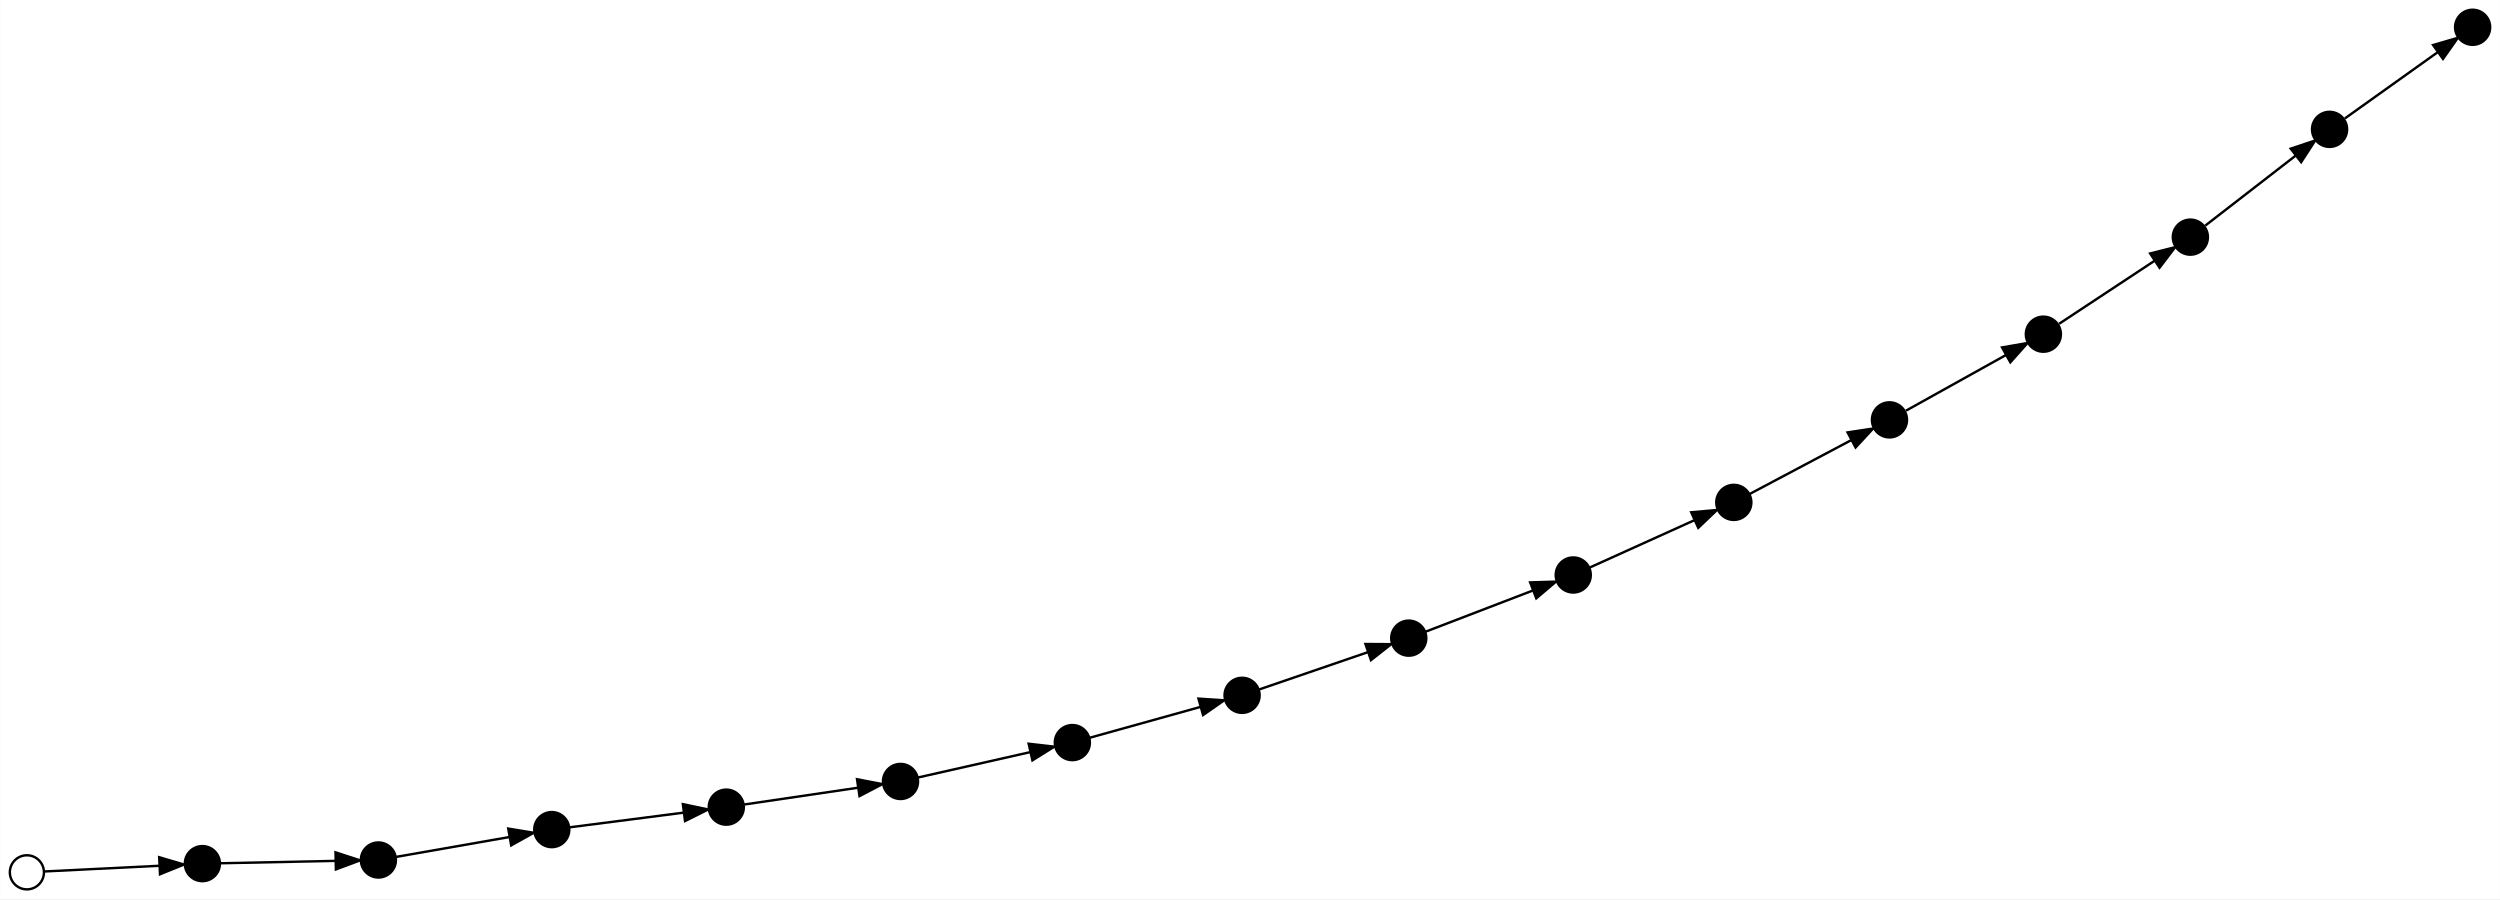
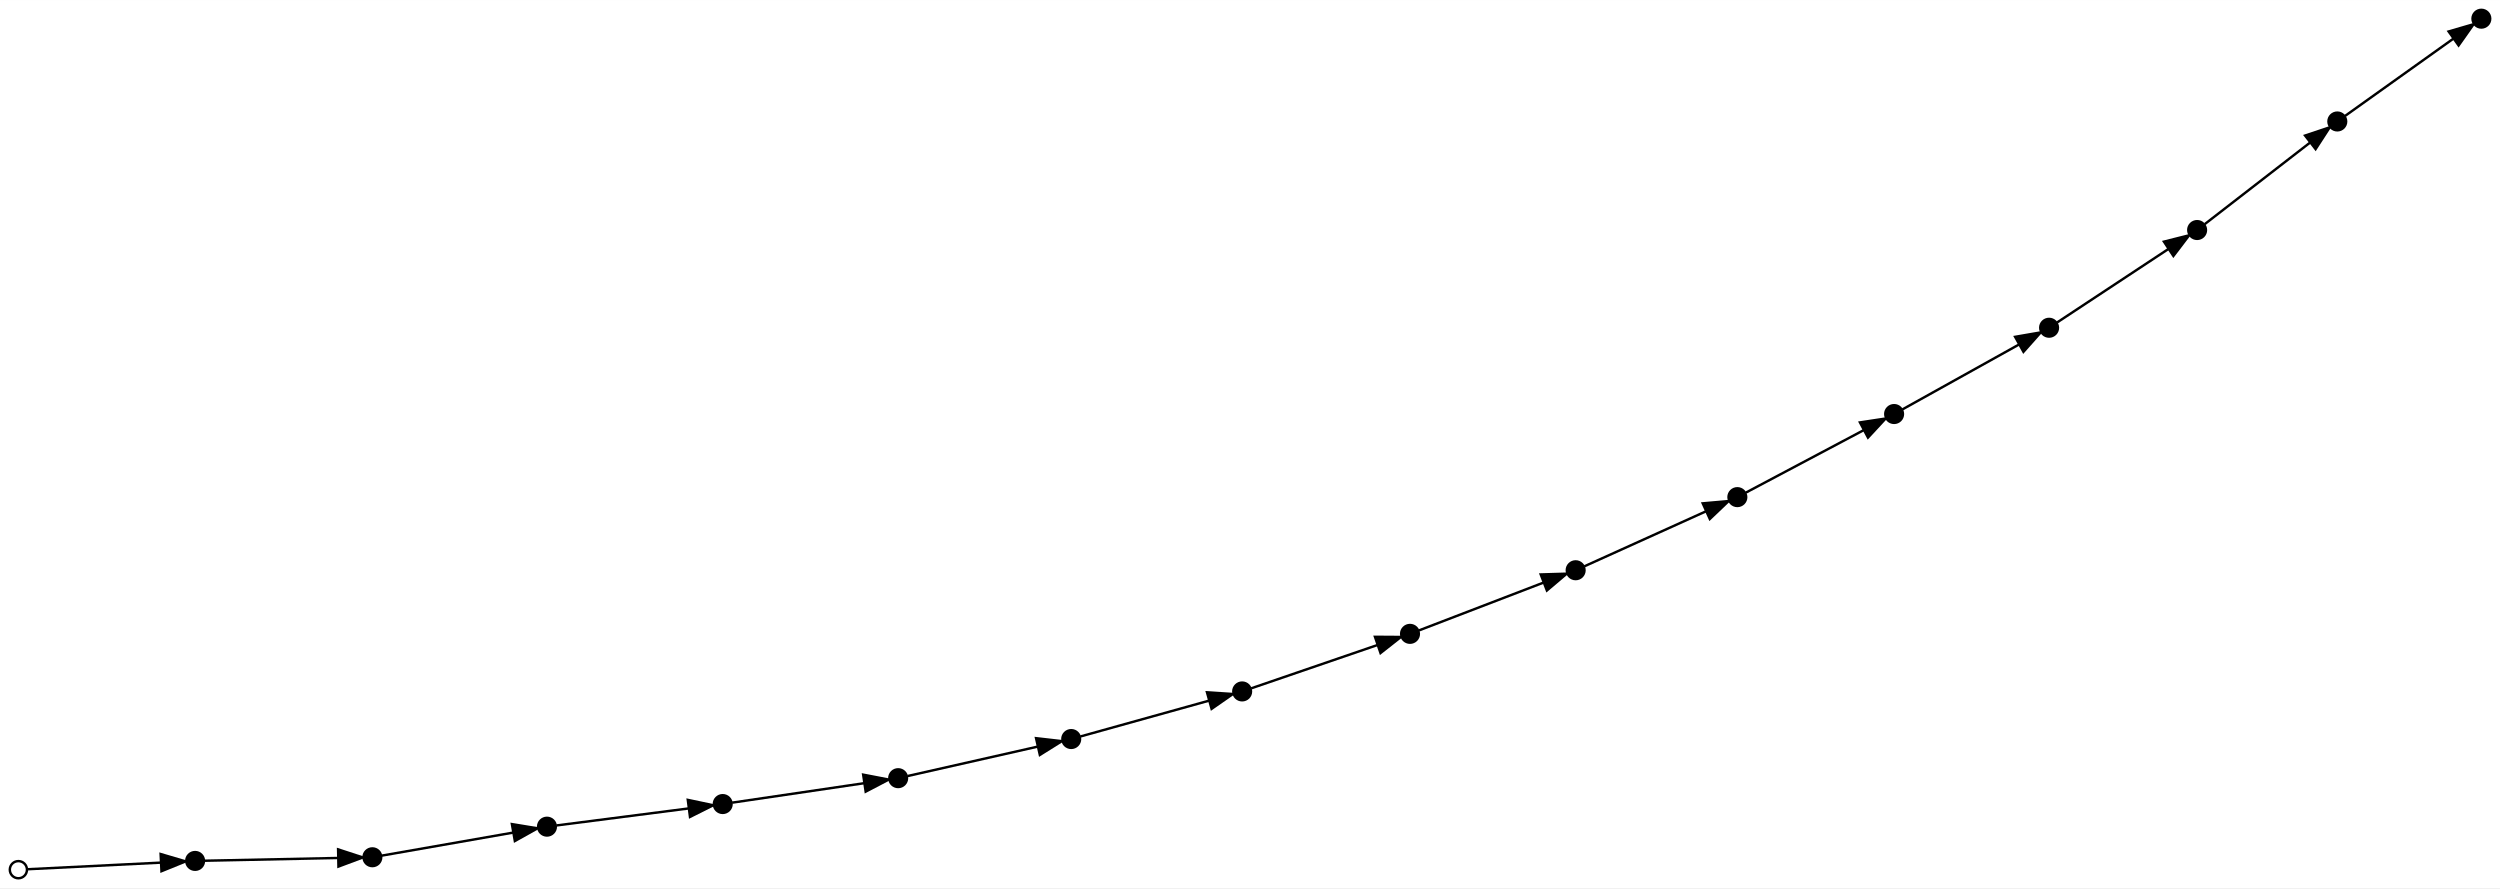
- <svg xmlns="http://www.w3.org/2000/svg" width="1026pt" height="369pt" viewBox="0.00 0.00 1026.44 369.19">
-   <g id="graph0" class="graph" transform="scale(1 1) rotate(0) translate(532.258 239.063)">
-     <polygon fill="white" stroke="none" points="-532.258,130.123 -532.258,-239.063 494.181,-239.063 494.181,130.123 -532.258,130.123" />
+ <svg xmlns="http://www.w3.org/2000/svg" width="1019pt" height="362pt" viewBox="0.00 0.00 1019.34 362.09">
+   <g id="graph0" class="graph" transform="scale(1 1) rotate(0) translate(528.758 235.463)">
+     <polygon fill="white" stroke="none" points="-528.758,126.623 -528.758,-235.463 490.581,-235.463 490.581,126.623 -528.758,126.623" />
    <g id="node1" class="node">
-       <ellipse fill="none" stroke="black" cx="-521.258" cy="119.123" rx="7" ry="7" />
+       <ellipse fill="none" stroke="black" cx="-521.258" cy="119.123" rx="3.5" ry="3.5" />
    </g>
    <g id="node2" class="node">
-       <ellipse fill="black" stroke="black" cx="-449.207" cy="115.552" rx="7.2" ry="7.2" />
+       <ellipse fill="black" stroke="black" cx="-449.207" cy="115.552" rx="3.6" ry="3.6" />
    </g>
    <g id="edge1" class="edge">
-       <path fill="none" stroke="black" d="M-514.087,118.768C-503.195,118.228 -482.148,117.185 -466.974,116.432" />
-       <polygon fill="black" stroke="black" points="-466.943,112.927 -456.782,115.927 -466.596,119.918 -466.943,112.927" />
+       <path fill="none" stroke="black" d="M-517.385,118.931C-507.318,118.432 -479.945,117.075 -463.104,116.241" />
+       <polygon fill="black" stroke="black" points="-463.261,112.744 -453.1,115.745 -462.915,119.736 -463.261,112.744" />
    </g>
    <g id="node3" class="node">
-       <ellipse fill="black" stroke="black" cx="-376.927" cy="114.059" rx="7.2" ry="7.2" />
+       <ellipse fill="black" stroke="black" cx="-376.927" cy="114.059" rx="3.6" ry="3.6" />
    </g>
    <g id="edge2" class="edge">
-       <path fill="none" stroke="black" d="M-441.744,115.398C-430.707,115.17 -409.711,114.736 -394.602,114.424" />
-       <polygon fill="black" stroke="black" points="-394.528,110.922 -384.458,114.215 -394.383,117.921 -394.528,110.922" />
+       <path fill="none" stroke="black" d="M-445.321,115.471C-435.222,115.263 -407.763,114.696 -390.868,114.347" />
+       <polygon fill="black" stroke="black" points="-390.903,110.847 -380.832,114.14 -390.758,117.846 -390.903,110.847" />
    </g>
    <g id="node4" class="node">
-       <ellipse fill="black" stroke="black" cx="-305.741" cy="101.584" rx="7.2" ry="7.2" />
+       <ellipse fill="black" stroke="black" cx="-305.741" cy="101.584" rx="3.6" ry="3.6" />
    </g>
    <g id="edge3" class="edge">
-       <path fill="none" stroke="black" d="M-369.577,112.771C-358.707,110.866 -338.028,107.243 -323.148,104.635" />
-       <polygon fill="black" stroke="black" points="-323.612,101.163 -313.158,102.884 -322.404,108.058 -323.612,101.163" />
+       <path fill="none" stroke="black" d="M-373.1,113.389C-363.154,111.646 -336.11,106.906 -319.471,103.991" />
+       <polygon fill="black" stroke="black" points="-320.042,100.537 -309.587,102.259 -318.833,107.432 -320.042,100.537" />
    </g>
    <g id="node5" class="node">
-       <ellipse fill="black" stroke="black" cx="-234.082" cy="92.361" rx="7.2" ry="7.2" />
+       <ellipse fill="black" stroke="black" cx="-234.082" cy="92.361" rx="3.6" ry="3.6" />
    </g>
    <g id="edge4" class="edge">
-       <path fill="none" stroke="black" d="M-298.342,100.632C-287.4,99.224 -266.584,96.544 -251.605,94.616" />
-       <polygon fill="black" stroke="black" points="-251.913,91.127 -241.548,93.322 -251.02,98.07 -251.913,91.127" />
+       <path fill="none" stroke="black" d="M-301.889,101.089C-291.876,99.8 -264.653,96.296 -247.903,94.14" />
+       <polygon fill="black" stroke="black" points="-248.319,90.665 -237.954,92.859 -247.425,97.607 -248.319,90.665" />
    </g>
    <g id="node6" class="node">
-       <ellipse fill="black" stroke="black" cx="-162.544" cy="81.81" rx="7.2" ry="7.2" />
+       <ellipse fill="black" stroke="black" cx="-162.544" cy="81.81" rx="3.6" ry="3.6" />
    </g>
    <g id="edge5" class="edge">
-       <path fill="none" stroke="black" d="M-226.696,91.271C-215.772,89.66 -194.991,86.595 -180.037,84.39" />
-       <polygon fill="black" stroke="black" points="-180.401,80.906 -169.997,82.909 -179.379,87.831 -180.401,80.906" />
+       <path fill="none" stroke="black" d="M-230.236,91.793C-220.241,90.319 -193.063,86.311 -176.341,83.845" />
+       <polygon fill="black" stroke="black" points="-176.813,80.377 -166.409,82.38 -175.791,87.302 -176.813,80.377" />
    </g>
    <g id="node7" class="node">
-       <ellipse fill="black" stroke="black" cx="-91.984" cy="65.852" rx="7.2" ry="7.2" />
+       <ellipse fill="black" stroke="black" cx="-91.984" cy="65.852" rx="3.6" ry="3.6" />
    </g>
    <g id="edge6" class="edge">
-       <path fill="none" stroke="black" d="M-155.52,80.222C-144.854,77.809 -124.242,73.148 -109.383,69.787" />
-       <polygon fill="black" stroke="black" points="-109.927,66.322 -99.402,67.529 -108.383,73.149 -109.927,66.322" />
+       <path fill="none" stroke="black" d="M-158.75,80.952C-148.891,78.722 -122.085,72.66 -105.593,68.93" />
+       <polygon fill="black" stroke="black" points="-106.322,65.506 -95.796,66.714 -104.778,72.334 -106.322,65.506" />
    </g>
    <g id="node8" class="node">
-       <ellipse fill="black" stroke="black" cx="-22.291" cy="46.444" rx="7.2" ry="7.2" />
+       <ellipse fill="black" stroke="black" cx="-22.291" cy="46.444" rx="3.6" ry="3.6" />
    </g>
    <g id="edge7" class="edge">
-       <path fill="none" stroke="black" d="M-85.047,63.92C-74.511,60.986 -54.153,55.317 -39.476,51.23" />
-       <polygon fill="black" stroke="black" points="-40.19,47.795 -29.617,48.484 -38.312,54.539 -40.19,47.795" />
+       <path fill="none" stroke="black" d="M-88.237,64.808C-78.499,62.097 -52.023,54.724 -35.733,50.187" />
+       <polygon fill="black" stroke="black" points="-36.629,46.804 -26.056,47.492 -34.751,53.547 -36.629,46.804" />
    </g>
    <g id="node9" class="node">
-       <ellipse fill="black" stroke="black" cx="46.149" cy="22.968" rx="7.2" ry="7.2" />
+       <ellipse fill="black" stroke="black" cx="46.149" cy="22.968" rx="3.6" ry="3.6" />
    </g>
    <g id="edge8" class="edge">
-       <path fill="none" stroke="black" d="M-15.478,44.107C-5.132,40.558 14.86,33.7 29.273,28.757" />
-       <polygon fill="black" stroke="black" points="28.36,25.37 38.954,25.436 30.631,31.991 28.36,25.37" />
+       <path fill="none" stroke="black" d="M-18.611,45.182C-9.049,41.902 16.952,32.983 32.949,27.496" />
+       <polygon fill="black" stroke="black" points="31.857,24.17 42.451,24.236 34.128,30.791 31.857,24.17" />
    </g>
    <g id="node10" class="node">
-       <ellipse fill="black" stroke="black" cx="113.691" cy="-2.967" rx="7.2" ry="7.2" />
+       <ellipse fill="black" stroke="black" cx="113.691" cy="-2.967" rx="3.6" ry="3.6" />
    </g>
    <g id="edge9" class="edge">
-       <path fill="none" stroke="black" d="M52.872,20.386C63.083,16.466 82.813,8.89 97.036,3.428" />
-       <polygon fill="black" stroke="black" points="96.001,0.077 106.591,-0.24 98.51,6.612 96.001,0.077" />
+       <path fill="none" stroke="black" d="M49.781,21.573C59.218,17.95 84.877,8.097 100.665,2.035" />
+       <polygon fill="black" stroke="black" points="99.452,-1.248 110.042,-1.566 101.961,5.286 99.452,-1.248" />
    </g>
    <g id="node11" class="node">
-       <ellipse fill="black" stroke="black" cx="179.622" cy="-32.781" rx="7.2" ry="7.2" />
+       <ellipse fill="black" stroke="black" cx="179.622" cy="-32.781" rx="3.6" ry="3.6" />
    </g>
    <g id="edge10" class="edge">
-       <path fill="none" stroke="black" d="M120.254,-5.935C130.221,-10.442 149.48,-19.151 163.364,-25.429" />
-       <polygon fill="black" stroke="black" points="162.137,-28.715 172.69,-29.647 165.021,-22.337 162.137,-28.715" />
+       <path fill="none" stroke="black" d="M117.236,-4.57C126.448,-8.736 151.495,-20.062 166.906,-27.031" />
+       <polygon fill="black" stroke="black" points="165.505,-30.239 176.059,-31.17 168.39,-23.861 165.505,-30.239" />
    </g>
    <g id="node12" class="node">
-       <ellipse fill="black" stroke="black" cx="243.535" cy="-66.664" rx="7.2" ry="7.2" />
+       <ellipse fill="black" stroke="black" cx="243.535" cy="-66.664" rx="3.6" ry="3.6" />
    </g>
    <g id="edge11" class="edge">
-       <path fill="none" stroke="black" d="M185.983,-36.154C195.645,-41.276 214.315,-51.173 227.775,-58.309" />
-       <polygon fill="black" stroke="black" points="226.341,-61.51 236.816,-63.102 229.62,-55.325 226.341,-61.51" />
+       <path fill="none" stroke="black" d="M183.058,-34.603C191.988,-39.337 216.269,-52.209 231.208,-60.129" />
+       <polygon fill="black" stroke="black" points="229.607,-63.241 240.082,-64.833 232.886,-57.057 229.607,-63.241" />
    </g>
    <g id="node13" class="node">
-       <ellipse fill="black" stroke="black" cx="306.727" cy="-101.842" rx="7.2" ry="7.2" />
+       <ellipse fill="black" stroke="black" cx="306.727" cy="-101.842" rx="3.6" ry="3.6" />
    </g>
    <g id="edge12" class="edge">
-       <path fill="none" stroke="black" d="M250.298,-70.428C260.04,-75.852 278.294,-86.013 291.405,-93.312" />
-       <polygon fill="black" stroke="black" points="289.762,-96.404 300.202,-98.21 293.167,-90.288 289.762,-96.404" />
+       <path fill="none" stroke="black" d="M246.932,-68.555C255.762,-73.47 279.768,-86.835 294.539,-95.057" />
+       <polygon fill="black" stroke="black" points="292.873,-98.135 303.313,-99.941 296.278,-92.019 292.873,-98.135" />
    </g>
    <g id="node14" class="node">
-       <ellipse fill="black" stroke="black" cx="367.086" cy="-141.688" rx="7.2" ry="7.2" />
+       <ellipse fill="black" stroke="black" cx="367.086" cy="-141.688" rx="3.6" ry="3.6" />
    </g>
    <g id="edge13" class="edge">
-       <path fill="none" stroke="black" d="M313.186,-106.106C322.492,-112.25 339.927,-123.759 352.451,-132.026" />
-       <polygon fill="black" stroke="black" points="350.58,-134.985 360.854,-137.573 354.437,-129.143 350.58,-134.985" />
+       <path fill="none" stroke="black" d="M309.972,-103.984C318.405,-109.552 341.336,-124.689 355.445,-134.002" />
+       <polygon fill="black" stroke="black" points="353.551,-136.946 363.825,-139.535 357.408,-131.104 353.551,-136.946" />
    </g>
    <g id="node15" class="node">
-       <ellipse fill="black" stroke="black" cx="424.244" cy="-185.949" rx="7.2" ry="7.2" />
+       <ellipse fill="black" stroke="black" cx="424.244" cy="-185.949" rx="3.6" ry="3.6" />
    </g>
    <g id="edge14" class="edge">
-       <path fill="none" stroke="black" d="M373.203,-146.424C382.016,-153.248 398.526,-166.034 410.385,-175.217" />
-       <polygon fill="black" stroke="black" points="408.293,-178.024 418.343,-181.379 412.579,-172.489 408.293,-178.024" />
+       <path fill="none" stroke="black" d="M370.159,-144.067C378.145,-150.251 399.86,-167.067 413.22,-177.412" />
+       <polygon fill="black" stroke="black" points="411.106,-180.202 421.156,-183.558 415.392,-174.668 411.106,-180.202" />
    </g>
    <g id="node16" class="node">
-       <ellipse fill="black" stroke="black" cx="482.981" cy="-227.863" rx="7.2" ry="7.2" />
+       <ellipse fill="black" stroke="black" cx="482.981" cy="-227.863" rx="3.6" ry="3.6" />
    </g>
    <g id="edge15" class="edge">
-       <path fill="none" stroke="black" d="M430.53,-190.435C439.586,-196.897 456.552,-209.004 468.739,-217.7" />
-       <polygon fill="black" stroke="black" points="466.743,-220.576 476.916,-223.535 470.809,-214.878 466.743,-220.576" />
+       <path fill="none" stroke="black" d="M427.402,-188.203C435.609,-194.059 457.923,-209.982 471.652,-219.779" />
+       <polygon fill="black" stroke="black" points="469.634,-222.639 479.807,-225.598 473.7,-216.941 469.634,-222.639" />
    </g>
  </g>
</svg>
